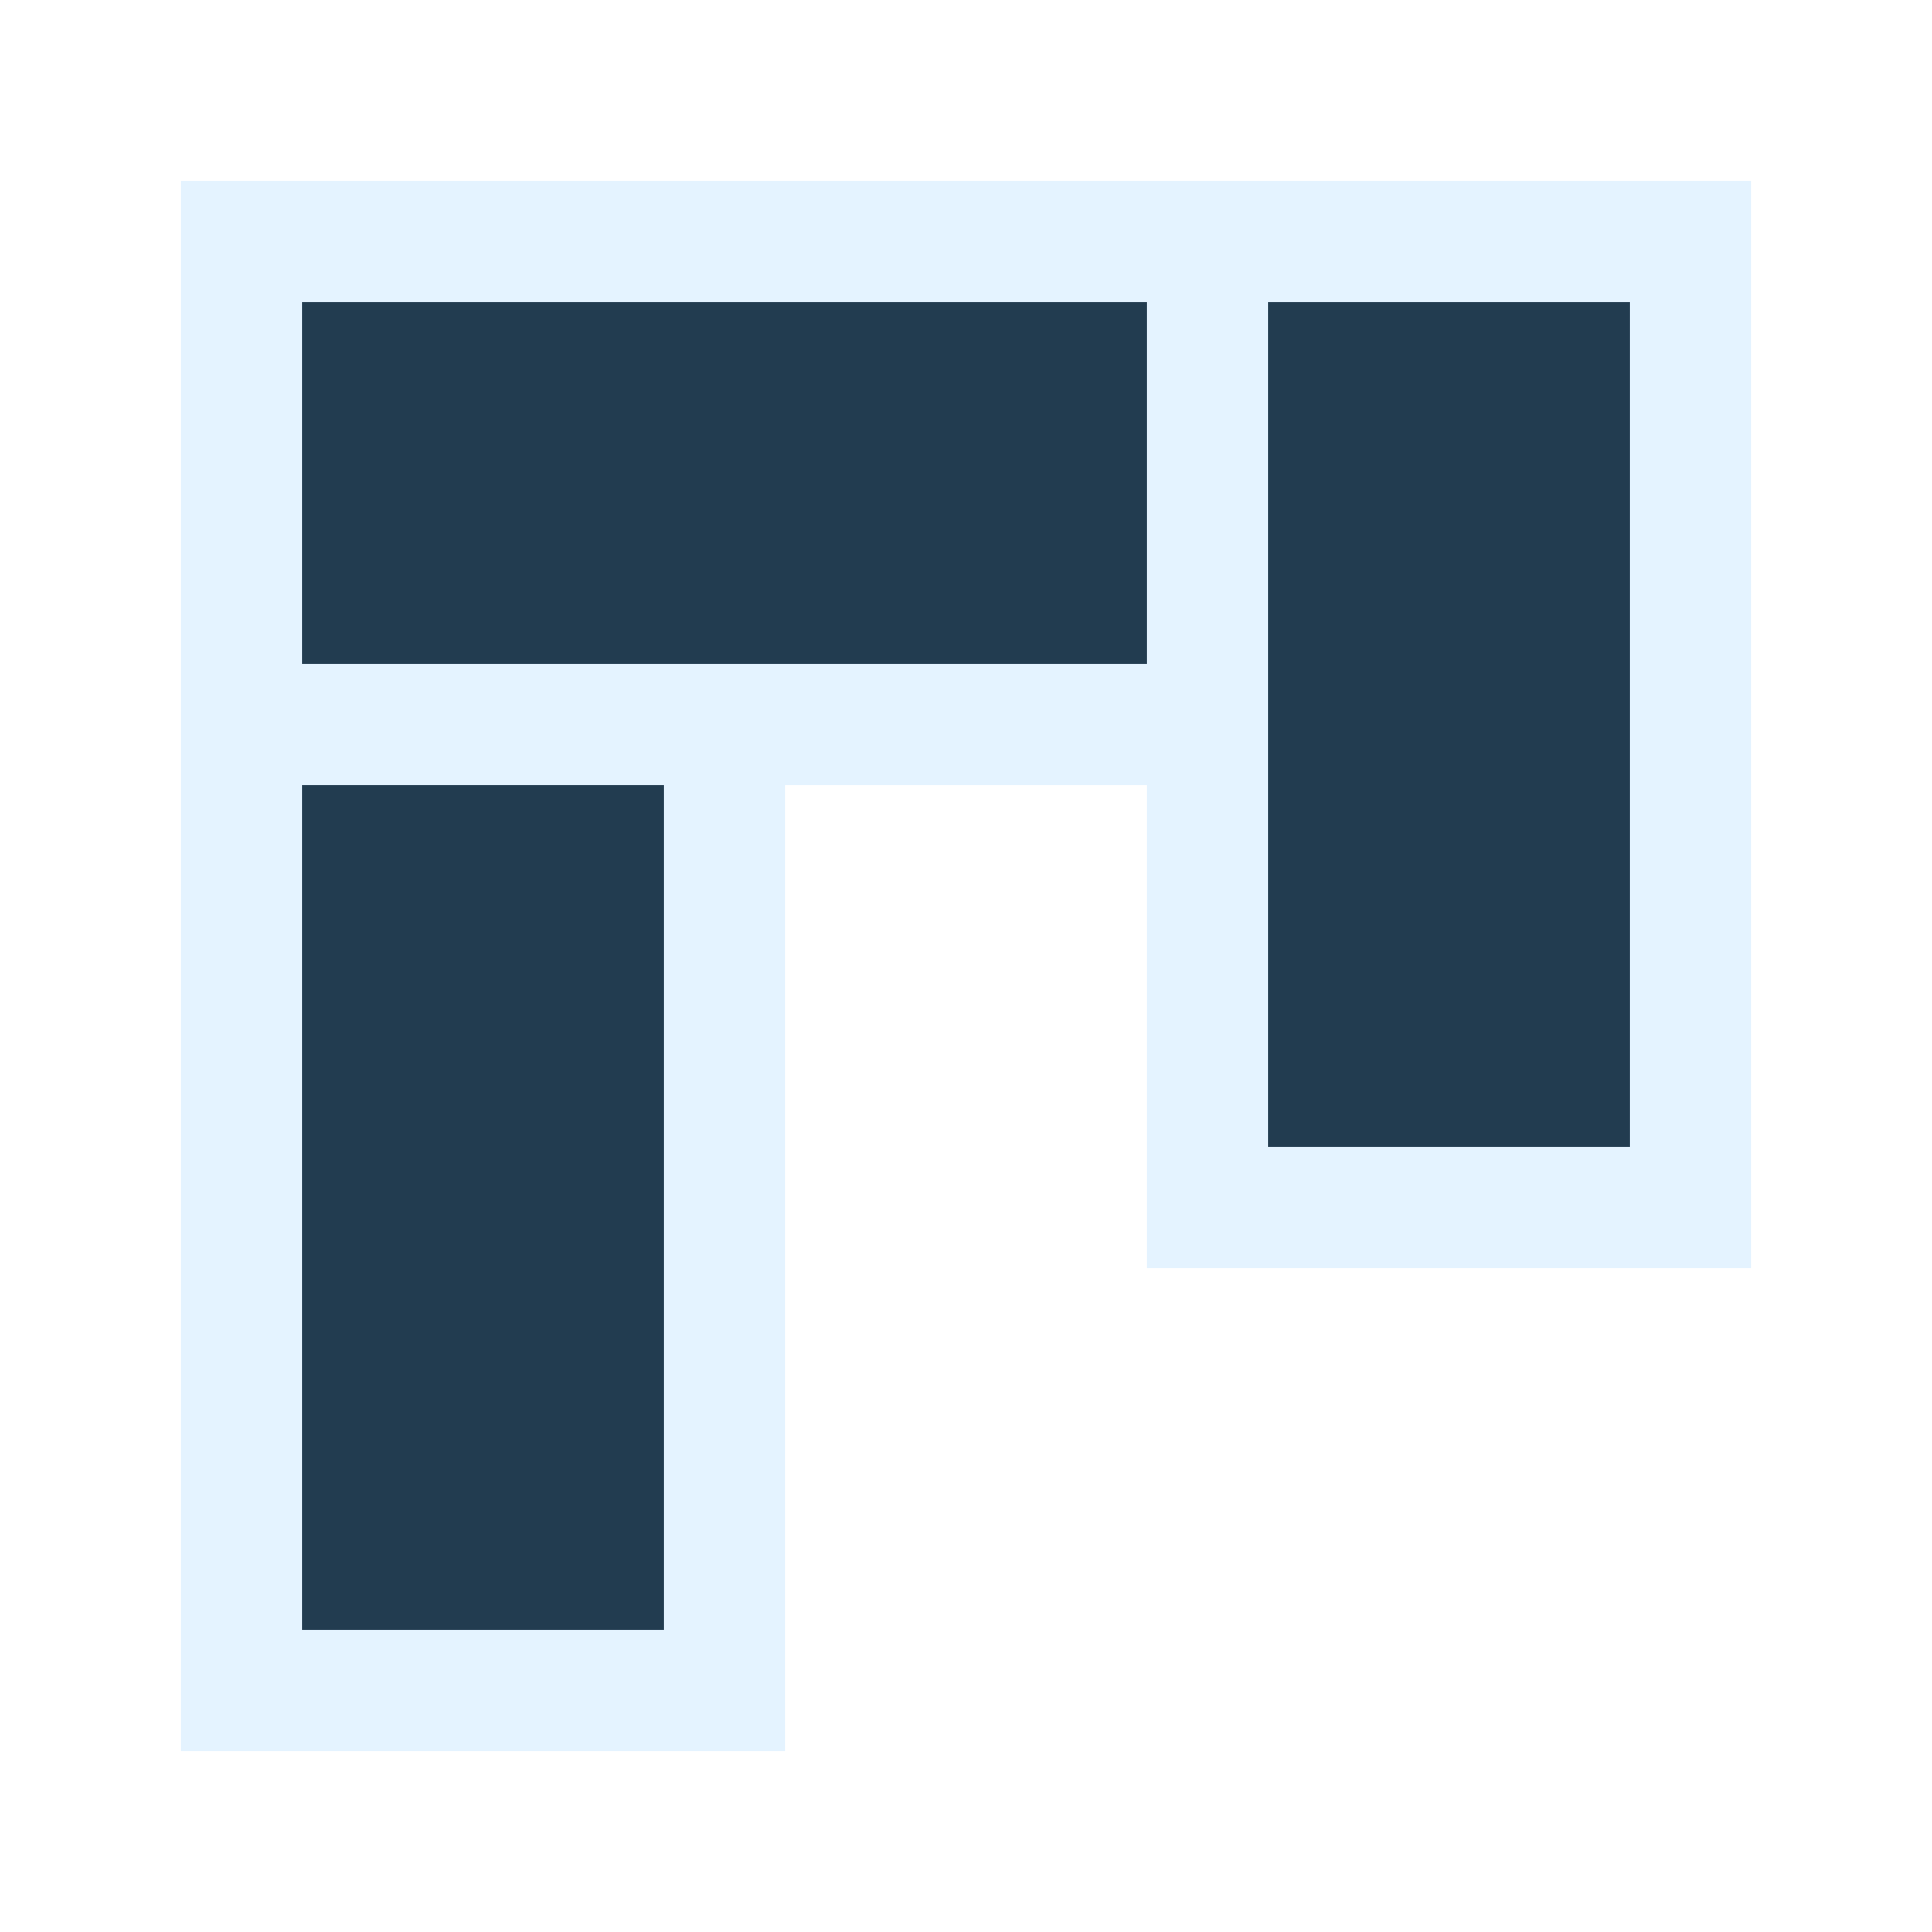
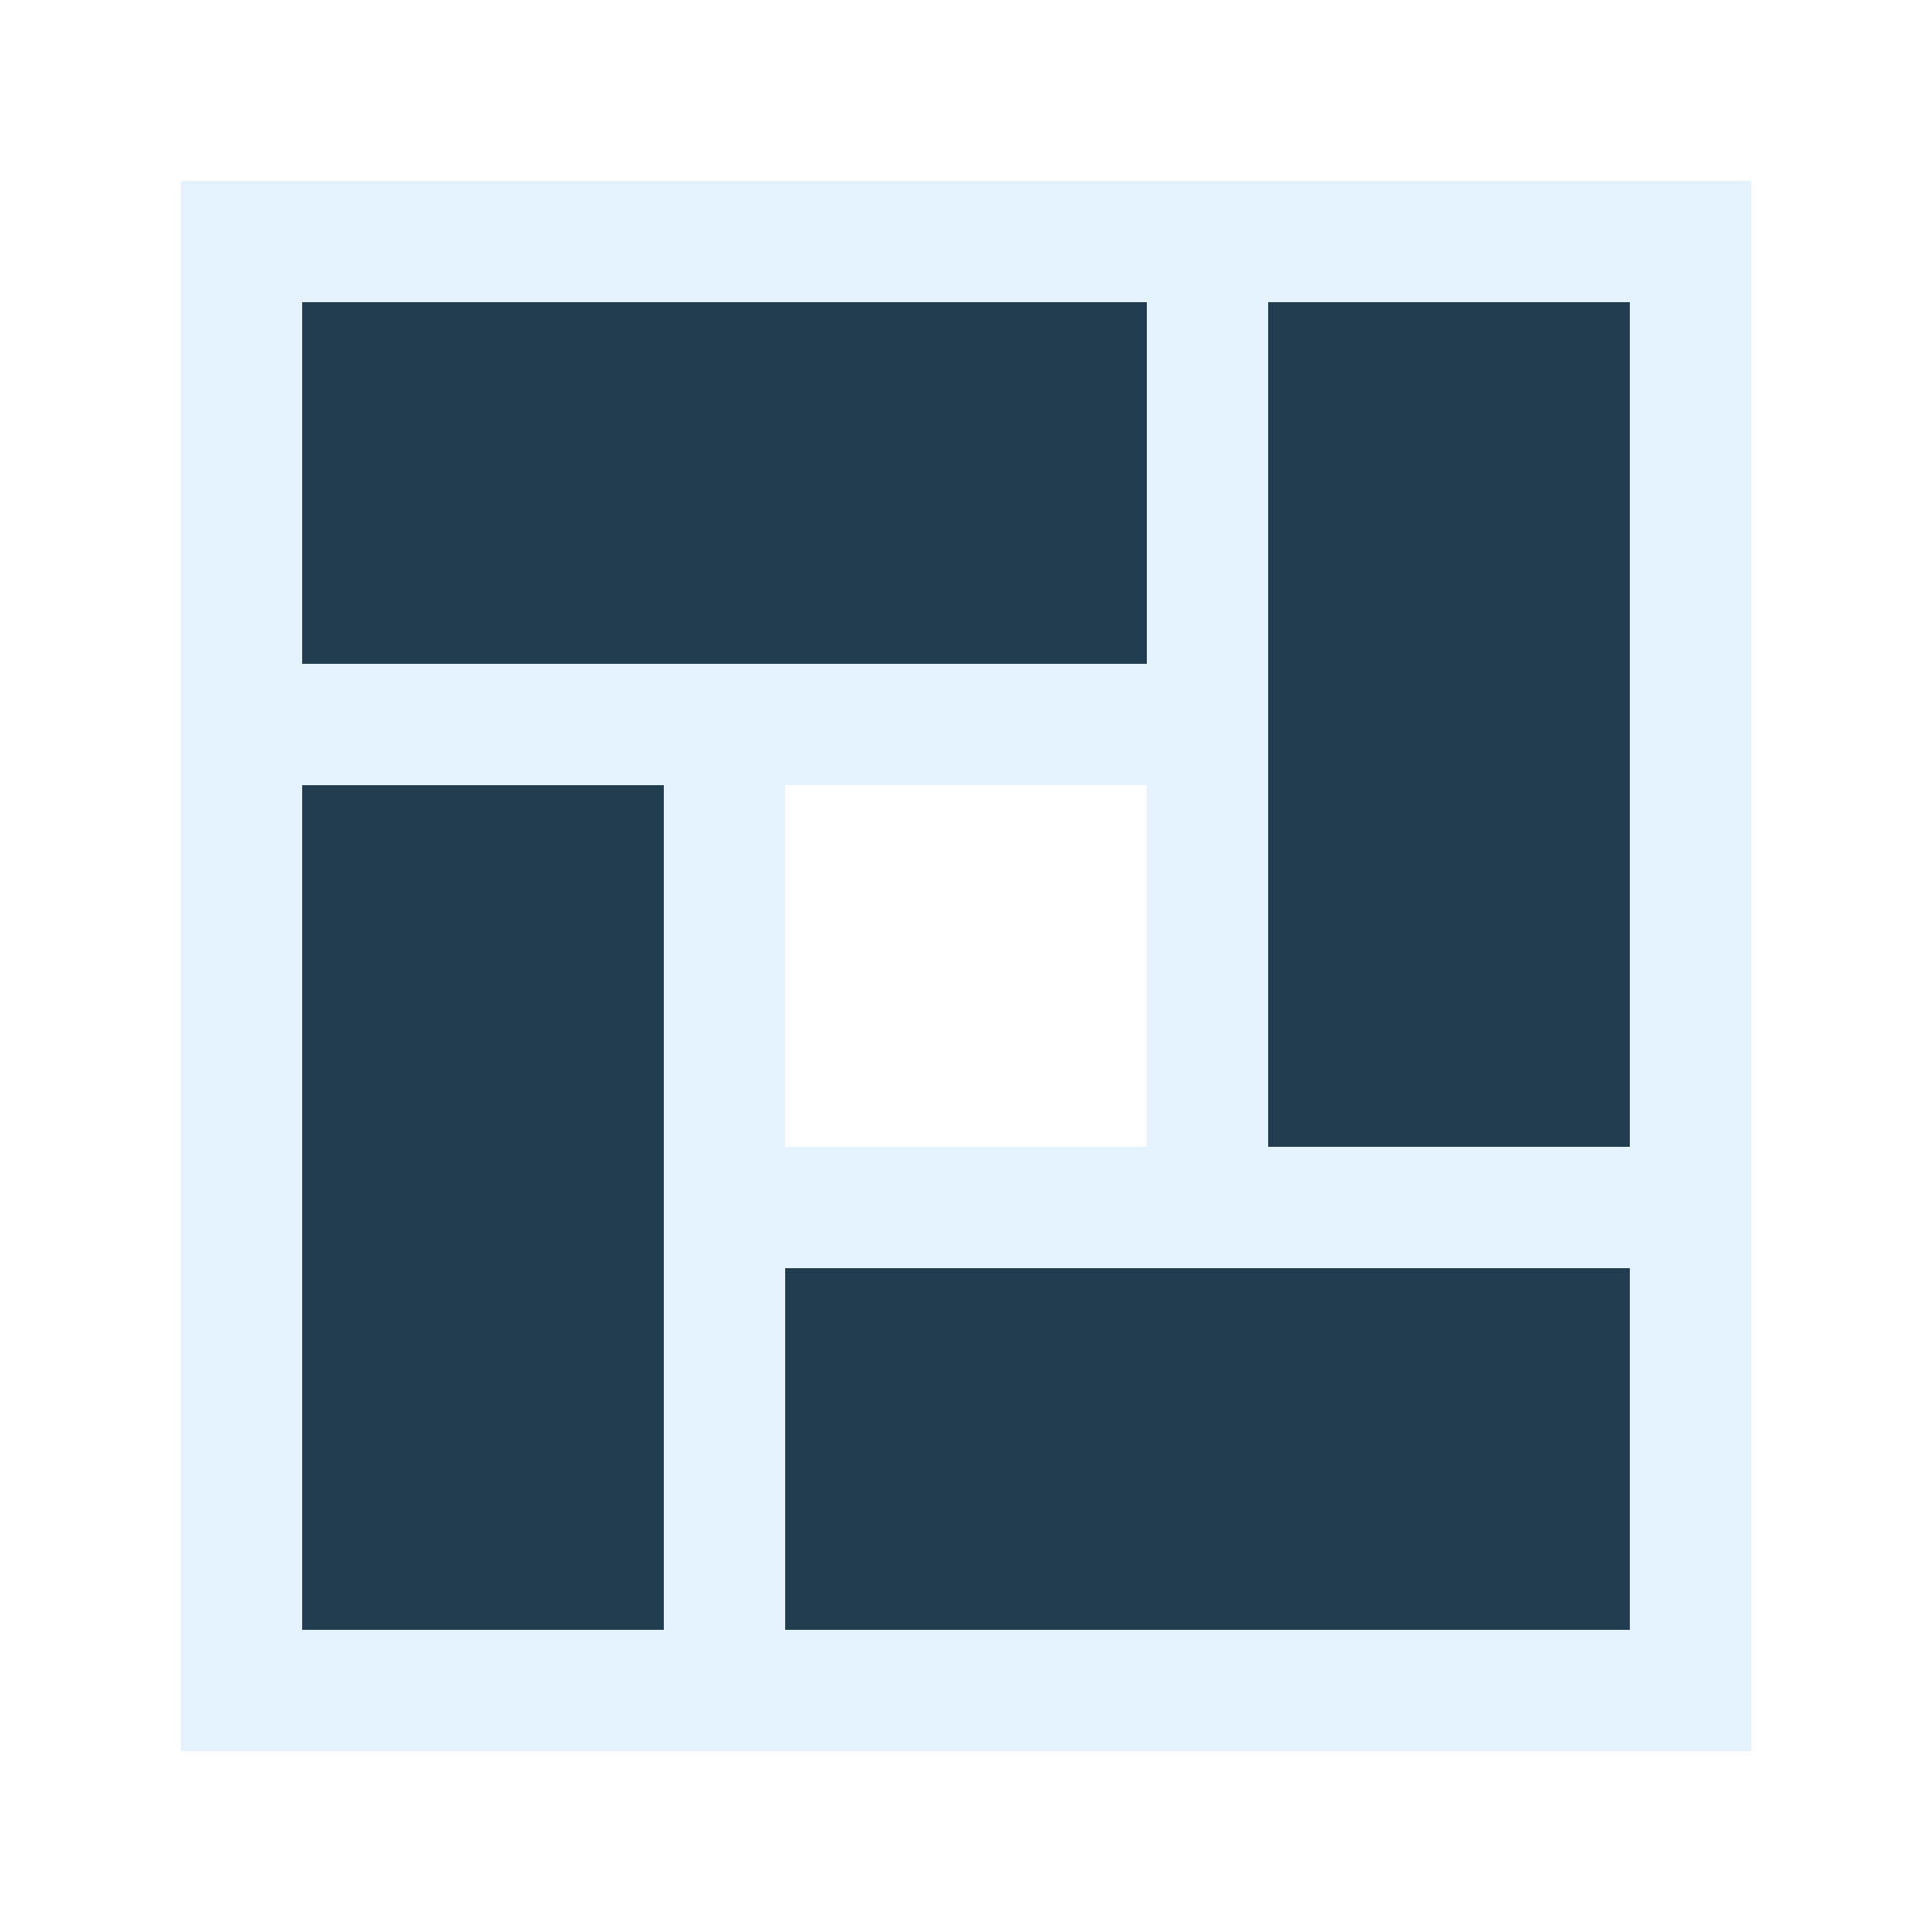
<svg xmlns="http://www.w3.org/2000/svg" viewBox="0 0 64 64" shape-rendering="crispEdges">
-   <path fill="#223c50" stroke="#e4f3ff" stroke-width="4" stroke-linejoin="miter" d="M8 8h48v32H40V24H24v32H8z" />
-   <path fill="none" stroke="#e4f3ff" stroke-width="4" d="M8 24h16M40 8v16" />
+   <path fill="#223c50" fill-rule="evenodd" stroke="#e4f3ff" stroke-width="4" stroke-linejoin="miter" d="M8 8h48v48H8zM24 24v16h16V24z" />
+   <path fill="none" stroke="#e4f3ff" stroke-width="4" d="M8 24h16M40 8v16M40 40h16M24 40v16" />
</svg>
